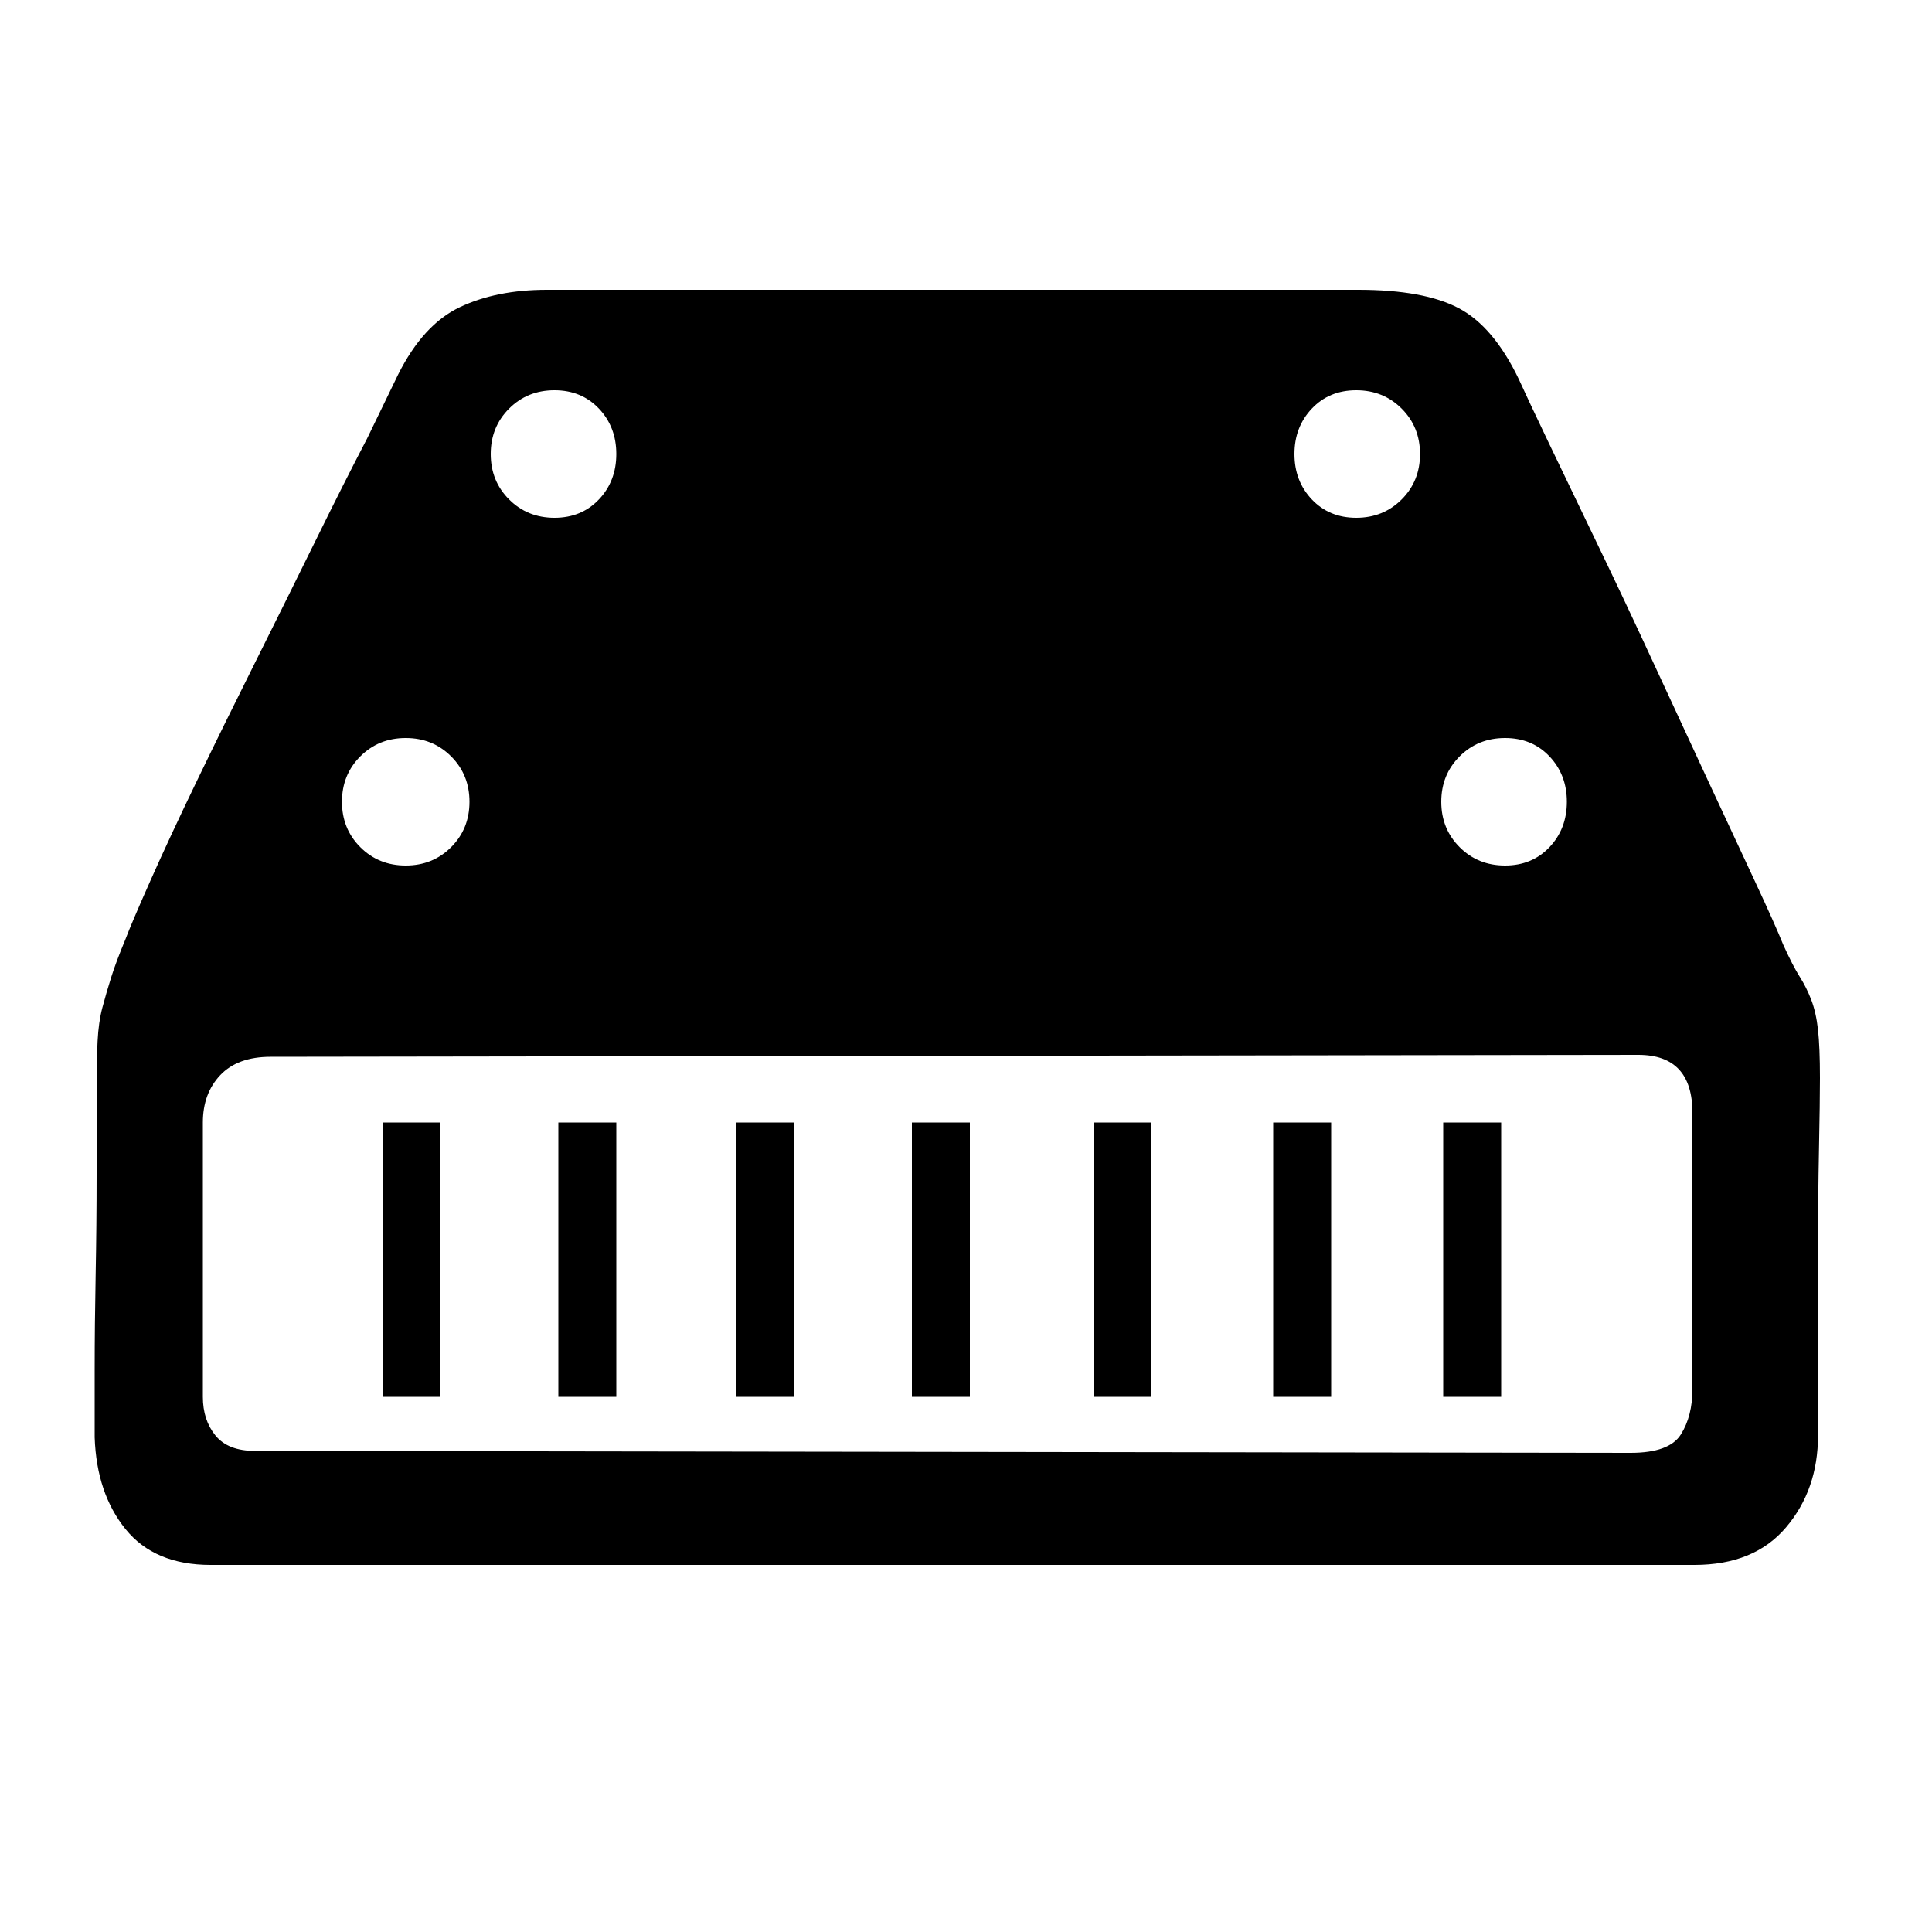
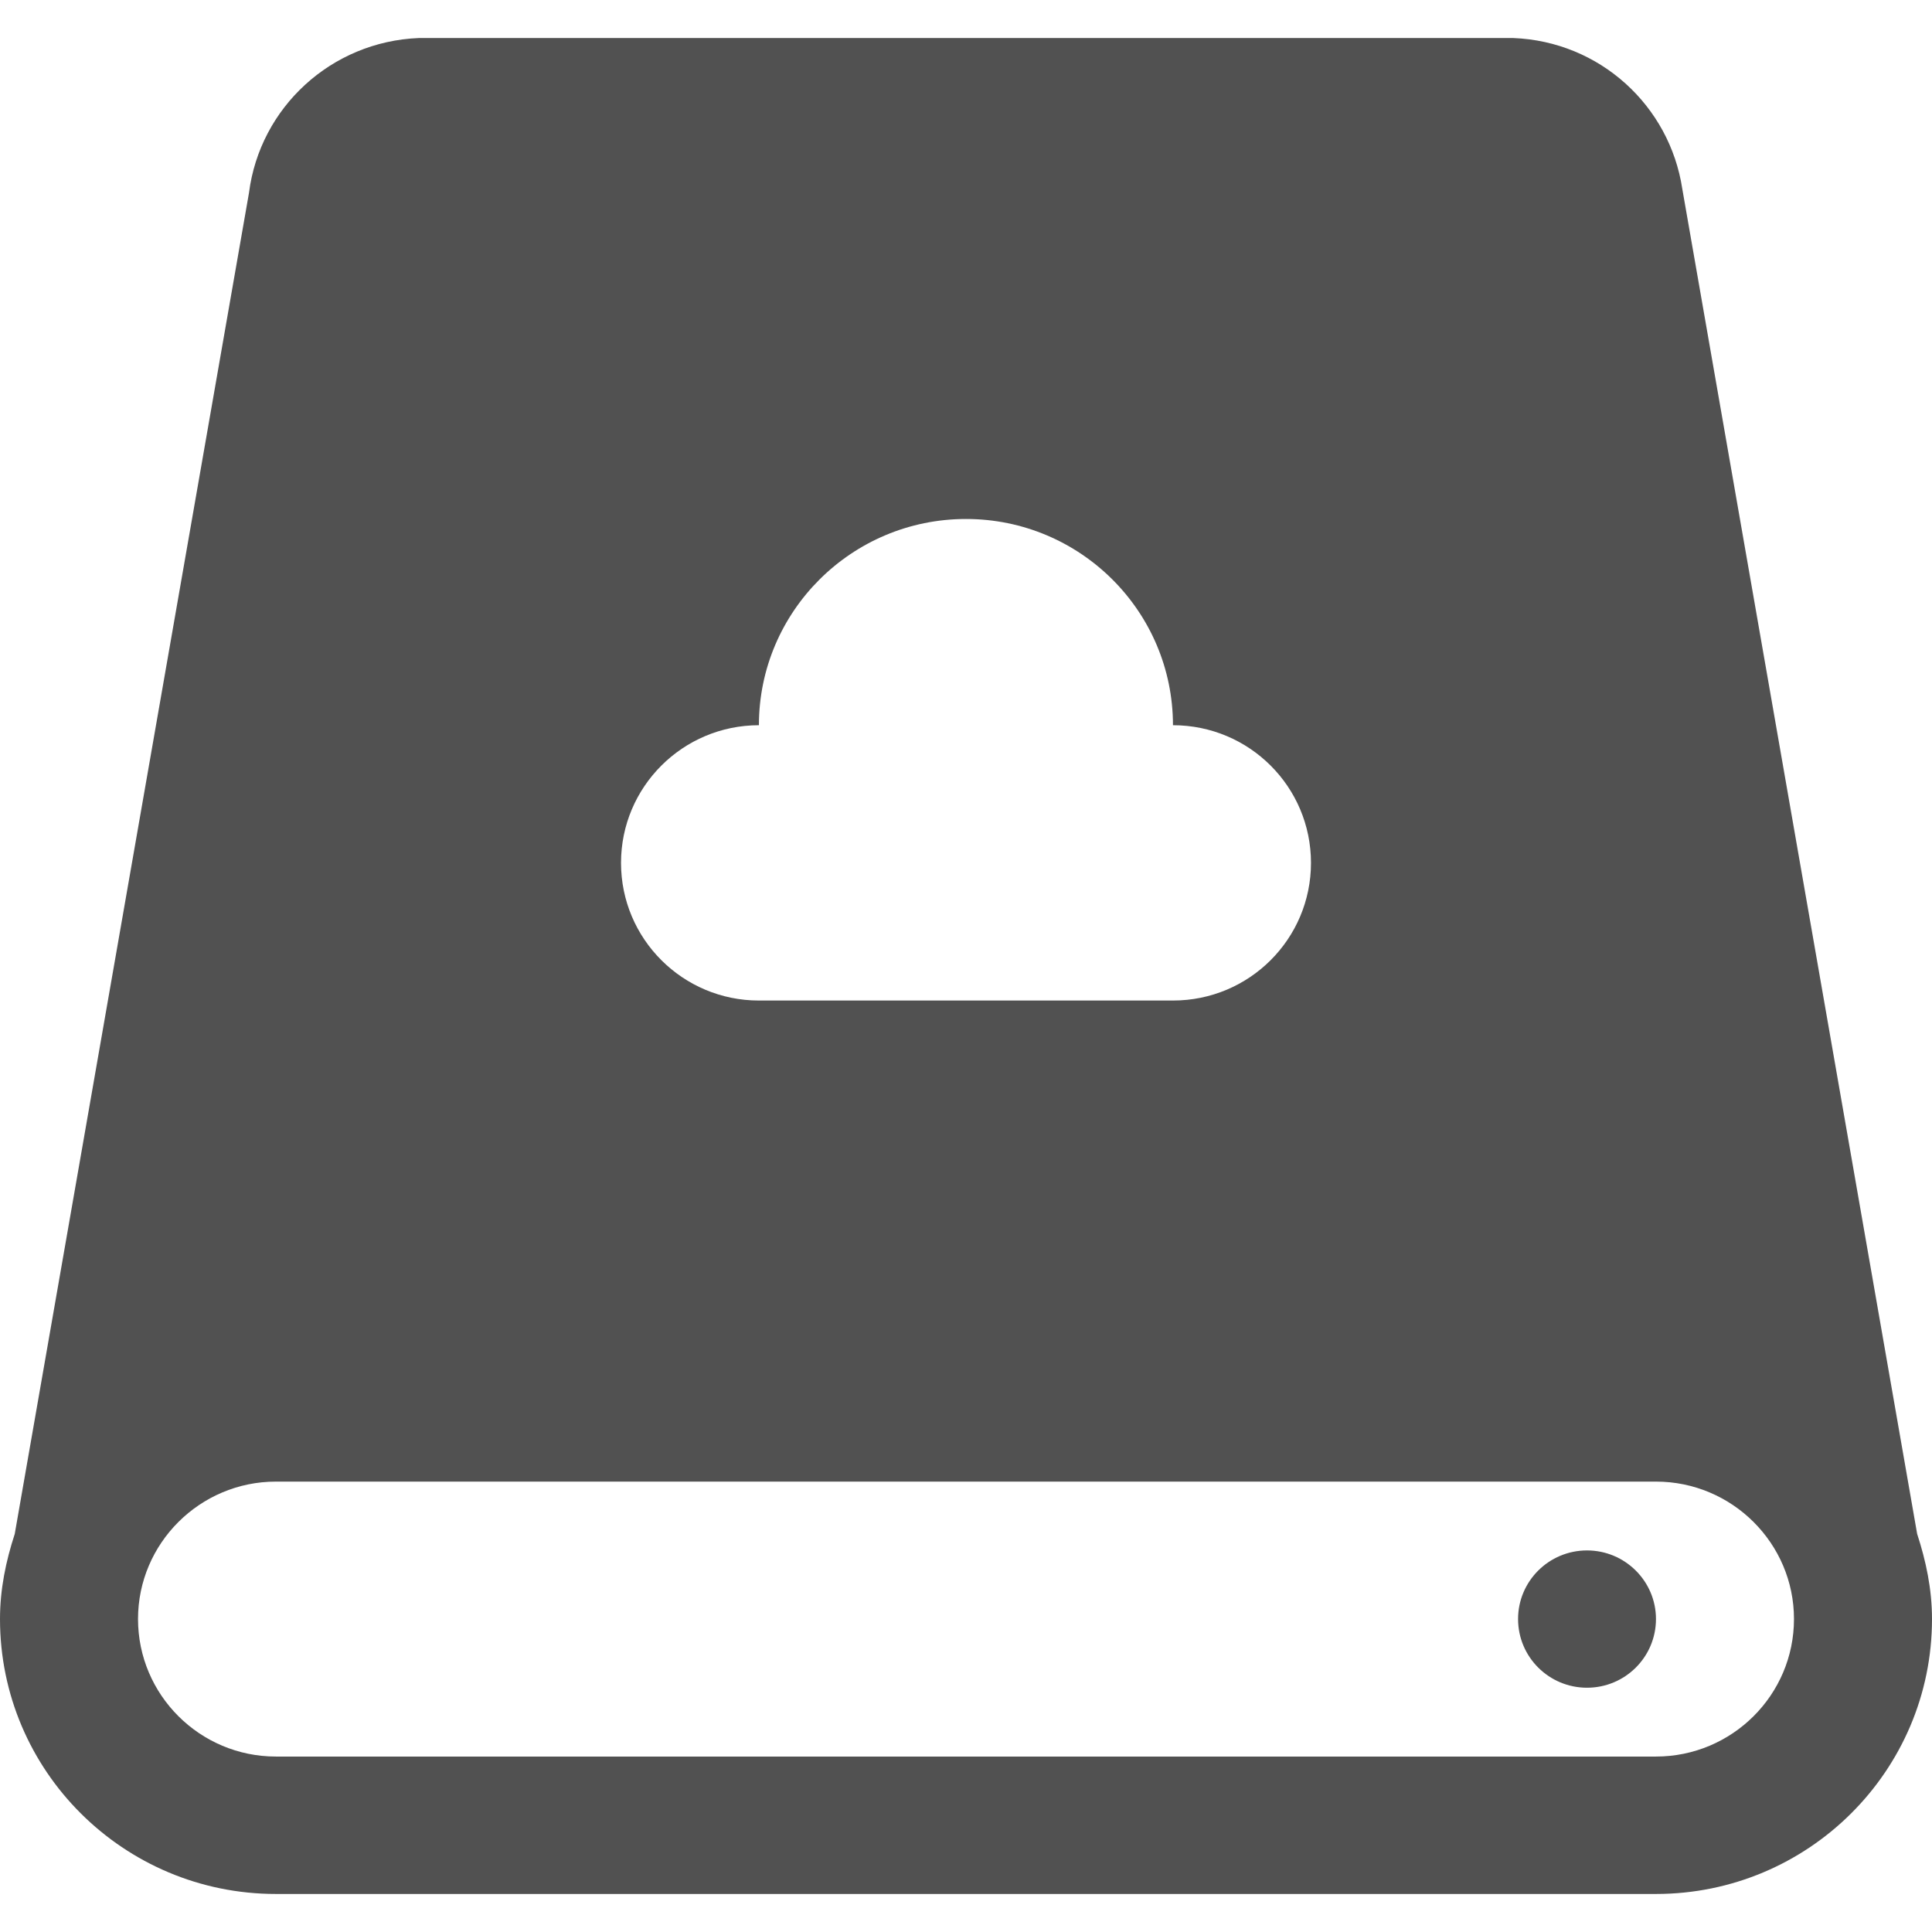
- <svg xmlns="http://www.w3.org/2000/svg" t="1619232367279" class="icon" viewBox="0 0 1024 1024" version="1.1" p-id="26086" width="222" height="222">
-   <defs>
-     <style type="text/css" />
-   </defs>
-   <path d="M719.872 153.6q34.816 0 53.248 9.728t31.744 37.376q5.12 11.264 16.384 34.816t25.6 53.248 29.696 62.976 29.184 62.976 24.576 52.736 14.848 33.28q5.12 11.264 8.704 16.896t6.144 12.288 3.584 15.872 1.024 25.6q0 12.288-0.512 37.888t-0.512 54.272l0 57.344 0 39.936q0 28.672-16.896 48.64t-48.64 19.968l-786.432 0q-29.696 0-45.056-18.944t-16.384-48.64l0-35.84q0-23.552 0.512-50.176t0.512-53.248l0-43.008q0-17.408 0.512-27.648t2.56-17.92 4.608-15.872 7.68-20.48q3.072-8.192 13.312-31.232t24.576-52.736 31.232-63.488 31.744-64 27.136-53.76l16.384-33.792q13.312-26.624 32.768-35.84t46.08-9.216l430.08 0zM897.024 589.824q0-30.72-28.672-30.72l-724.992 1.024q-17.408 0-26.624 9.728t-9.216 25.088l0 145.408q0 12.288 6.656 20.48t20.992 8.192l729.088 1.024q20.48 0 26.624-9.728t6.144-24.064l0-146.432zM293.888 206.848q-14.336 0-24.064 9.728t-9.728 24.064 9.728 24.064 24.064 9.728 23.552-9.728 9.216-24.064-9.216-24.064-23.552-9.728zM215.04 391.168q-14.336 0-24.064 9.728t-9.728 24.064 9.728 24.064 24.064 9.728 24.064-9.728 9.728-24.064-9.728-24.064-24.064-9.728zM686.08 240.64q0 14.336 9.216 24.064t23.552 9.728 24.064-9.728 9.728-24.064-9.728-24.064-24.064-9.728-23.552 9.728-9.216 24.064zM763.904 424.96q0 14.336 9.728 24.064t24.064 9.728 23.552-9.728 9.216-24.064-9.216-24.064-23.552-9.728-24.064 9.728-9.728 24.064zM233.472 740.352l-30.72 0 0-145.408 30.72 0 0 145.408zM326.656 740.352l-30.72 0 0-145.408 30.72 0 0 145.408zM420.864 740.352l-30.72 0 0-145.408 30.72 0 0 145.408zM514.048 740.352l-30.72 0 0-145.408 30.72 0 0 145.408zM610.304 740.352l-30.72 0 0-145.408 30.72 0 0 145.408zM705.536 740.352l-30.72 0 0-145.408 30.72 0 0 145.408zM795.648 740.352l-30.72 0 0-145.408 30.72 0 0 145.408z" p-id="26087" />
+ <svg xmlns="http://www.w3.org/2000/svg" t="1621996540563" class="icon" viewBox="0 0 1024 1024" version="1.1" p-id="63183" width="666" height="666">
+   <path d="M1016.128 812.992 891.648 100.096c-6.72-44.16-43.776-78.144-89.536-79.936L221.952 20.16C175.552 22.016 137.728 56.96 131.968 102.208l-124.16 710.848C3.136 827.328 0 842.304 0 858.112c0 80.512 65.536 145.728 146.24 145.728l731.456 0c80.704 0 146.304-65.216 146.304-145.728C1024 842.24 1020.8 827.328 1016.128 812.992zM402.24 384.384c0-60.288 49.152-109.312 109.76-109.312s109.696 49.024 109.696 109.312c40.448 0 73.152 32.64 73.152 72.96s-32.704 72.96-73.152 72.96L402.24 530.304c-40.32 0-73.088-32.64-73.088-72.96S361.92 384.384 402.24 384.384zM877.696 931.008 146.24 931.008c-40.256 0-73.088-32.64-73.088-72.896 0-40.128 32.832-72.832 73.088-72.832l731.456 0c40.32 0 73.152 32.704 73.152 72.832C950.848 898.368 918.016 931.008 877.696 931.008zM841.152 821.76c-20.224 0-36.544 16.32-36.544 36.352 0 20.16 16.384 36.416 36.544 36.416s36.544-16.256 36.544-36.416C877.696 838.08 861.312 821.76 841.152 821.76z" p-id="63184" fill="#515151" />
</svg>
